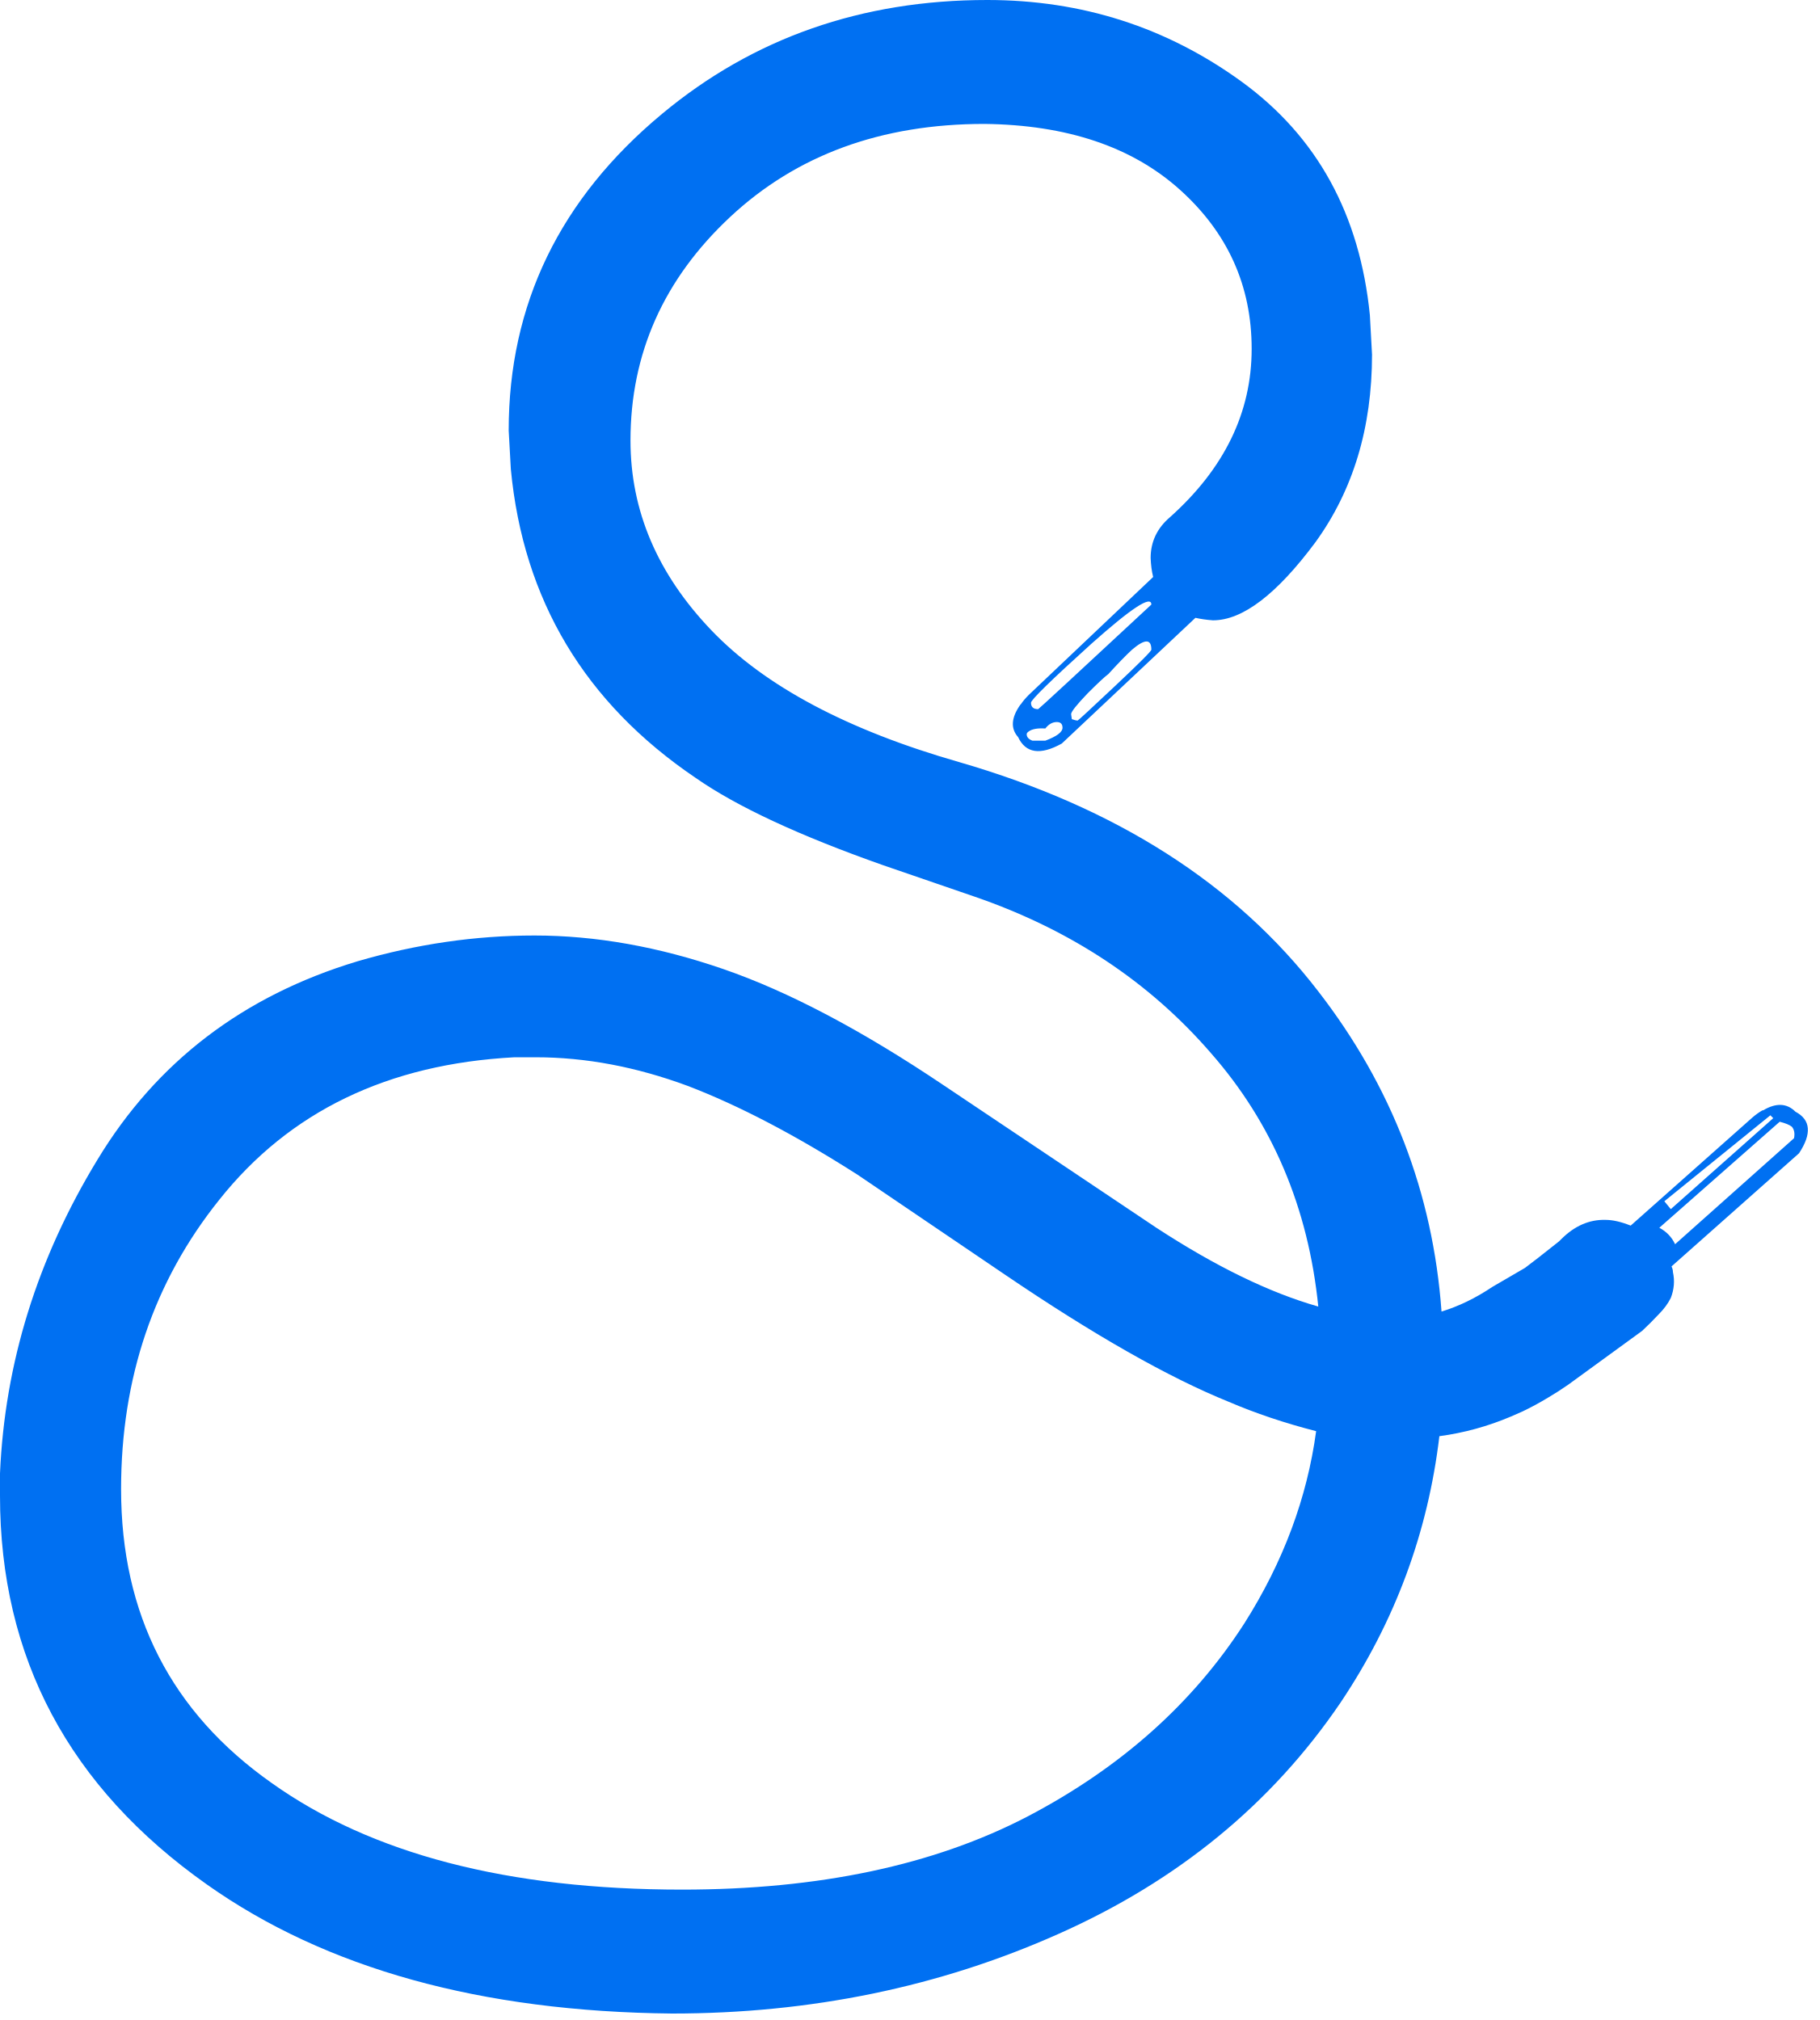
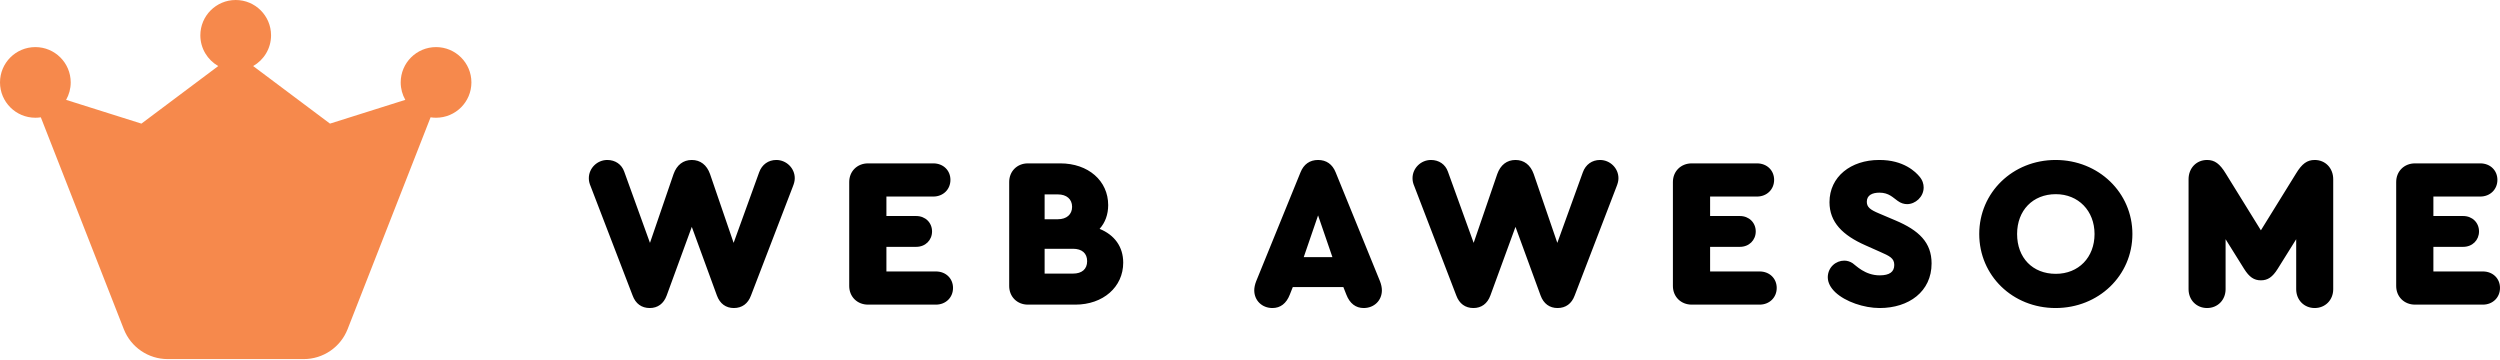
- <svg xmlns="http://www.w3.org/2000/svg" viewBox="0 0 127 141" version="1.1">
-   <g stroke="none" stroke-width="1" fill="none" fill-rule="evenodd">
-     <g fill-rule="nonzero" fill="#0070f2">
-       <path d="M102.375,90.85 C102.979,90.557 103.57,90.215 104.15,89.826 L106.425,88.501 C106.848,88.19 107.64,87.573 108.8,86.65 L108.95,86.501 C109.883,85.567 110.916,85.117 112.05,85.15 C112.55,85.15 113.133,85.284 113.8,85.55 L122.3,78 C122.533,77.8 122.767,77.633 123,77.5 L123.05,77.5 C123.95,76.967 124.7,77 125.3,77.6 C126.367,78.166 126.45,79.133 125.55,80.5 L116.65,88.399 C116.717,88.533 116.75,88.666 116.75,88.799 C116.883,89.399 116.833,89.999 116.6,90.599 C116.4,90.999 116.117,91.382 115.75,91.749 C115.379,92.145 114.996,92.528 114.6,92.898 L109.45,96.648 C108.99,96.97 108.523,97.27 108.05,97.548 C107.46,97.906 106.86,98.232 106.25,98.523 C105.985,98.644 105.718,98.76 105.45,98.874 C103.841,99.559 102.174,100.017 100.45,100.249 C99.65,106.982 97.35,113.183 93.55,118.849 C88.75,125.915 82.183,131.299 73.85,134.999 C65.55,138.699 56.567,140.549 46.9,140.549 C33.567,140.415 22.75,137.415 14.45,131.549 C4.817,124.75 0,115.7 0,104.399 L0,102.849 C0.333,95.149 2.6,87.849 6.8,80.95 C10.933,74.116 16.983,69.5 24.95,67.1 C29.05,65.9 33.166,65.3 37.3,65.3 C41.567,65.3 45.967,66.083 50.5,67.65 C55.033,69.216 60.15,71.916 65.85,75.75 L80.7,85.7 C84.833,88.399 88.6,90.233 92,91.2 C91.3,84.3 88.8,78.399 84.5,73.5 C80.2,68.533 74.717,64.9 68.05,62.6 L61.65,60.4 C55.783,58.333 51.417,56.3 48.55,54.3 C40.817,49.067 36.517,41.883 35.65,32.75 L35.5,30.05 C35.5,21.25 39.067,13.883 46.2,7.95 C52.567,2.65 60.133,0 68.9,0 C75.5,0 81.417,1.9 86.65,5.7 C91.917,9.533 94.9,14.967 95.6,22 L95.75,24.75 C95.75,29.85 94.433,34.216 91.8,37.85 C89.1,41.483 86.717,43.3 84.65,43.3 C84.21,43.269 83.802,43.21 83.425,43.125 L74.1,51.9 C72.6,52.733 71.583,52.583 71.05,51.45 C70.517,50.85 70.567,50.1 71.2,49.2 L71.25,49.15 C71.383,48.95 71.567,48.733 71.8,48.5 L80.475,40.275 C80.376,39.872 80.318,39.431 80.3,38.95 C80.3,37.817 80.75,36.867 81.65,36.1 C85.45,32.7 87.35,28.784 87.35,24.35 C87.35,19.95 85.683,16.25 82.35,13.25 C79.017,10.25 74.467,8.716 68.7,8.65 C61.5,8.65 55.583,10.817 50.95,15.15 C46.317,19.483 44,24.683 44,30.75 C44,35.65 45.883,40.066 49.65,44 C53.383,47.9 59.15,50.966 66.95,53.2 C77.883,56.367 86.233,61.7 92,69.2 C97.133,75.833 100,83.283 100.6,91.55 C101.199,91.365 101.791,91.132 102.375,90.85 Z M71.95,49.05 C71.95,49.35 72.117,49.5 72.45,49.5 C72.483,49.5 75.117,47.066 80.35,42.2 C80.35,41.533 78.95,42.45 76.15,44.95 C73.35,47.483 71.95,48.85 71.95,49.05 Z M74.15,50.8 C74.15,50.533 74.017,50.4 73.75,50.4 C73.45,50.4 73.183,50.55 72.95,50.85 C72.416,50.817 72.033,50.884 71.8,51.05 C71.7,51.117 71.65,51.183 71.65,51.25 C71.65,51.45 71.783,51.6 72.05,51.7 L72.95,51.7 C73.75,51.4 74.15,51.1 74.15,50.8 Z M80.35,45.35 C80.35,44.583 79.9,44.583 79,45.35 C78.567,45.75 78.017,46.317 77.35,47.05 C77.117,47.217 76.633,47.667 75.9,48.4 C75.133,49.2 74.75,49.683 74.75,49.85 L74.8,50.2 C75,50.267 75.133,50.3 75.2,50.3 C75.233,50.3 76.1,49.5 77.8,47.9 C79.5,46.3 80.35,45.45 80.35,45.35 Z M124.2,78.3 L115.8,85.7 C116.3,85.967 116.667,86.349 116.9,86.849 L125.2,79.45 C125.266,79.116 125.217,78.849 125.05,78.649 C124.883,78.517 124.6,78.399 124.2,78.3 Z M123.75,78.05 L123.55,77.85 L116.15,83.85 L116.6,84.4 L123.75,78.05 Z M91.85,99.899 C89.65,99.333 87.617,98.649 85.75,97.849 C81.55,96.149 76.333,93.183 70.1,88.95 L59.85,82 C55.517,79.233 51.567,77.166 48,75.8 C44.4,74.467 40.867,73.8 37.4,73.8 L35.9,73.8 C27.067,74.267 20.2,77.583 15.3,83.75 C10.734,89.45 8.45,96.184 8.45,103.95 C8.45,112.683 11.95,119.516 18.95,124.45 C25.916,129.416 35.467,131.899 47.6,131.899 C57.133,131.899 65.166,130.2 71.7,126.799 C78.2,123.399 83.25,118.899 86.85,113.299 C89.55,109.033 91.217,104.566 91.85,99.899 Z" />
-     </g>
+ <svg xmlns="http://www.w3.org/2000/svg" width="1469" height="211" viewBox="0 0 1469 211" style="margin-block: 1rem;">
+   <g fill="none" fill-rule="evenodd">
+     <path fill="#F6894C" d="M159.275,20.754 C159.275,28.493 155.035,35.242 148.75,38.811 L193.9,72.639 L238.157,58.678 C236.434,55.654 235.45,52.155 235.45,48.426 C235.45,36.964 244.751,27.672 256.225,27.672 C267.699,27.672 277,36.964 277,48.426 C277,59.888 267.699,69.18 256.225,69.18 C255.131,69.18 254.058,69.096 253.01,68.933 L204.252,193.412 C200.097,204.02 189.859,211 178.457,211 L98.543,211 C87.141,211 76.903,204.02 72.748,193.412 L23.99,68.933 C22.942,69.096 21.869,69.18 20.775,69.18 C9.301,69.18 0,59.888 0,48.426 C0,36.964 9.301,27.672 20.775,27.672 C32.249,27.672 41.55,36.964 41.55,48.426 C41.55,52.155 40.566,55.654 38.843,58.678 L83.1,72.639 L128.25,38.811 C121.965,35.242 117.725,28.493 117.725,20.754 C117.725,9.292 127.026,0 138.5,0 C149.974,0 159.275,9.292 159.275,20.754 Z" />
+     <path fill="currentColor" fill-rule="nonzero" d="M456.16 94C462.084 94 467 98.833 467 104.684 467 106.338 466.622 107.737 465.866 109.645L441.288 173.623C439.523 178.456 435.994 181 431.204 181 426.541 181 423.011 178.456 421.247 173.623L406.5 133.303 391.753 173.623C389.989 178.456 386.459 181 381.796 181 377.006 181 373.477 178.456 371.712 173.623L347.134 109.645C346.252 107.61 346 106.211 346 104.684 346 98.833 350.916 94 356.84 94 361.503 94 365.284 96.544 366.797 100.868L381.922 142.715 395.786 102.268C397.677 96.925 401.458 94 406.5 94 411.542 94 415.323 96.925 417.214 102.268L431.078 142.715 446.077 101.25C447.716 96.671 451.497 94 456.16 94ZM510.056 179C503.702 179 499 174.347 499 168.059L499 106.941C499 100.653 503.702 96 510.056 96L548.435 96C554.281 96 558.475 100.15 558.475 105.683 558.475 111.342 554.154 115.492 548.435 115.492L520.858 115.492 520.858 126.936 538.396 126.936C543.733 126.936 547.673 130.835 547.673 135.991 547.673 141.147 543.733 145.045 538.396 145.045L520.858 145.045 520.858 159.508 549.96 159.508C555.806 159.508 560 163.658 560 169.191 560 174.85 555.679 179 549.96 179L510.056 179ZM646.121 134.482C654.827 138.003 660 144.92 660 154.352 660 168.688 648.139 179 631.863 179L603.977 179C597.669 179 593 174.347 593 168.059L593 106.941C593 100.653 597.669 96 603.977 96L623.03 96C639.433 96 651.168 106.186 651.168 120.523 651.168 126.056 649.401 130.835 646.121 134.482ZM621.642 114.235 613.819 114.235 613.819 128.823 621.642 128.823C626.689 128.823 629.97 126.056 629.97 121.529 629.97 117.002 626.689 114.235 621.642 114.235ZM630.475 160.765C635.774 160.765 638.802 158.124 638.802 153.471 638.802 148.818 635.774 146.177 630.475 146.177L613.819 146.177 613.819 160.765 630.475 160.765ZM810.873 165.228C811.628 167.136 812 169.044 812 170.57 812 176.548 807.47 181 801.304 181 796.648 181 793.124 178.329 791.111 173.114L789.349 168.662 759.651 168.662 757.889 173.114C755.876 178.329 752.352 181 747.696 181 741.53 181 737 176.548 737 170.57 737 169.044 737.383 167.136 738.138 165.228L764.186 101.25C766.074 96.544 769.592 94 774.5 94 779.408 94 782.936 96.544 784.824 101.25L810.873 165.228ZM774.5 126.561 766.069 151.11 782.936 151.11 774.5 126.561ZM940.16 94C946.084 94 951 98.833 951 104.684 951 106.338 950.622 107.737 949.866 109.645L925.288 173.623C923.523 178.456 919.994 181 915.204 181 910.541 181 907.011 178.456 905.247 173.623L890.5 133.303 875.753 173.623C873.989 178.456 870.459 181 865.796 181 861.006 181 857.477 178.456 855.712 173.623L831.134 109.645C830.252 107.61 830 106.211 830 104.684 830 98.833 834.916 94 840.84 94 845.503 94 849.284 96.544 850.797 100.868L865.922 142.715 879.786 102.268C881.677 96.925 885.458 94 890.5 94 895.542 94 899.323 96.925 901.214 102.268L915.078 142.715 930.077 101.25C931.716 96.671 935.497 94 940.16 94ZM994.056 179C987.702 179 983 174.347 983 168.059L983 106.941C983 100.653 987.702 96 994.056 96L1032.435 96C1038.281 96 1042.475 100.15 1042.475 105.683 1042.475 111.342 1038.154 115.492 1032.435 115.492L1004.858 115.492 1004.858 126.936 1022.396 126.936C1027.733 126.936 1031.673 130.835 1031.673 135.991 1031.673 141.147 1027.733 145.045 1022.396 145.045L1004.858 145.045 1004.858 159.508 1033.96 159.508C1039.806 159.508 1044 163.658 1044 169.191 1044 174.85 1039.679 179 1033.96 179L994.056 179ZM1104.5 181C1095.3 181 1084.335 177.311 1078.411 171.715 1075.638 169.044 1074 166.119 1074 162.812 1074.126 156.961 1078.789 153.145 1083.705 153.145 1085.343 153.145 1087.107 153.654 1088.62 154.672 1090.51 155.943 1095.804 161.794 1104.5 161.794 1110.298 161.794 1113.07 159.759 1113.07 155.689 1113.07 151.746 1110.424 150.474 1104.626 147.93L1096.056 144.115C1082.822 138.264 1075.008 130.633 1075.008 118.804 1075.008 103.795 1087.612 94.002 1104.122 94.002 1118.742 93.874 1125.8 101.251 1127.816 103.668 1129.707 105.83 1130.337 108.12 1130.337 110.155 1130.337 115.751 1125.421 119.949 1120.632 119.949 1118.868 119.949 1116.977 119.44 1115.087 118.041 1112.314 116.133 1109.919 113.207 1104.374 113.207 1100.089 113.207 1096.938 114.734 1096.938 118.549 1096.938 121.729 1098.955 123.255 1104.122 125.418L1113.7 129.488C1127.564 135.339 1135 142.461 1135 154.799 1135 171.334 1121.64 181 1104.5 181ZM1207.874 94C1233.154 94 1253 113.206 1253 137.5 1253 161.921 1233.154 181 1207.874 181 1182.593 181 1163 161.921 1163 137.5 1163 113.079 1182.719 94 1207.874 94ZM1208 114.096C1194.475 114.096 1185.247 123.636 1185.247 137.5 1185.247 151.491 1194.348 160.904 1208 160.904 1221.399 160.904 1230.753 151.237 1230.753 137.5 1230.753 123.89 1221.272 114.096 1208 114.096ZM1360.122 94C1366.446 94 1371 98.833 1371 105.32L1371 169.934C1371 176.294 1366.32 181 1360.122 181 1353.924 181 1349.244 176.294 1349.244 169.934L1349.244 140.553 1338.366 157.978C1335.33 162.811 1332.548 164.719 1328.5 164.719 1324.452 164.719 1321.67 162.811 1318.634 157.978L1307.756 140.553 1307.756 169.934C1307.756 176.294 1303.076 181 1296.878 181 1290.68 181 1286 176.294 1286 169.934L1286 105.32C1286 98.833 1290.554 94 1296.878 94 1301.305 94 1304.341 96.162 1307.882 102.013L1328.5 135.338 1349.118 102.013C1352.659 96.162 1355.695 94 1360.122 94ZM1419.056 179C1412.702 179 1408 174.347 1408 168.059L1408 106.941C1408 100.653 1412.702 96 1419.056 96L1457.435 96C1463.281 96 1467.475 100.15 1467.475 105.683 1467.475 111.342 1463.154 115.492 1457.435 115.492L1429.858 115.492 1429.858 126.936 1447.396 126.936C1452.733 126.936 1456.673 130.835 1456.673 135.991 1456.673 141.147 1452.733 145.045 1447.396 145.045L1429.858 145.045 1429.858 159.508 1458.96 159.508C1464.806 159.508 1469 163.658 1469 169.191 1469 174.85 1464.679 179 1458.96 179L1419.056 179Z" />
  </g>
</svg>
